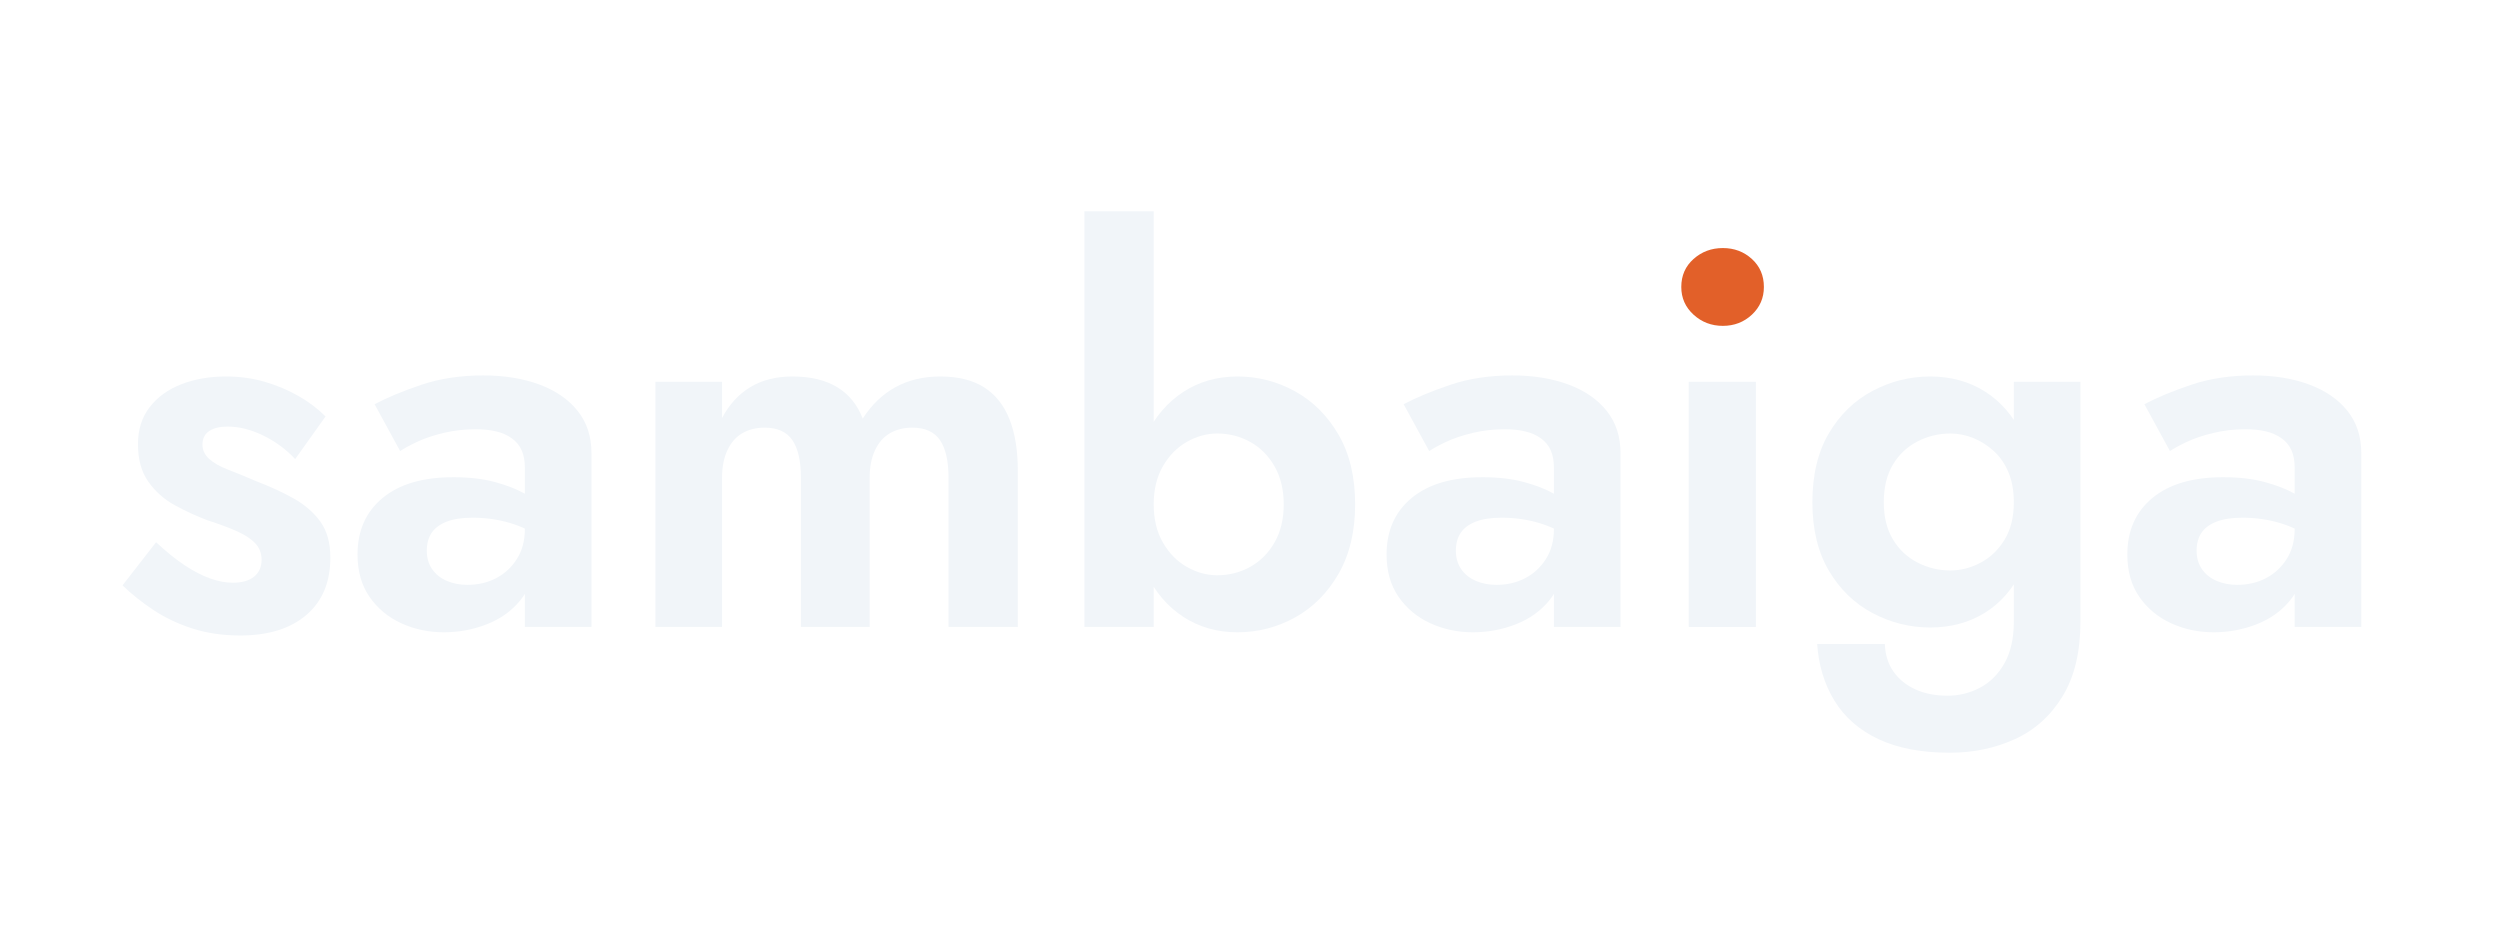
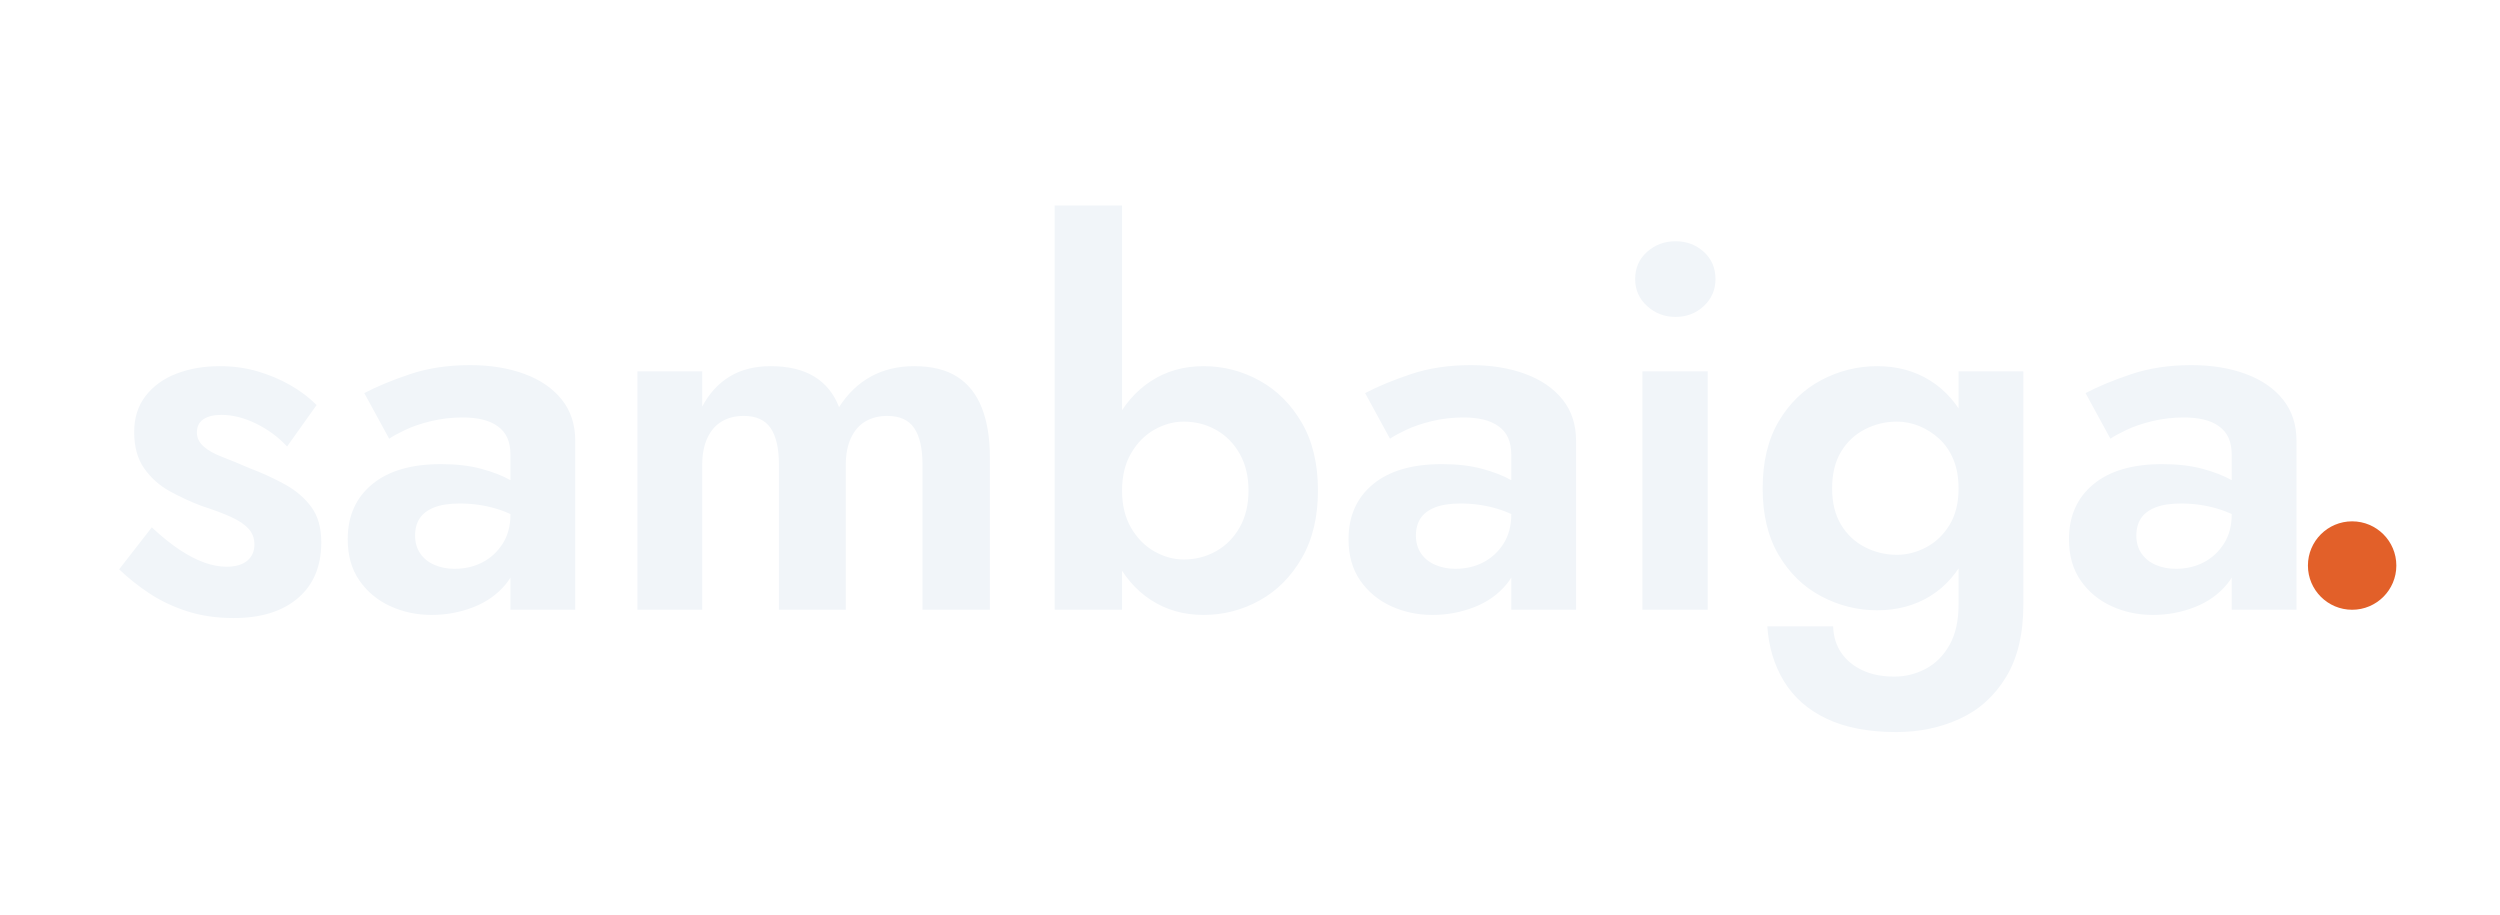
- <svg xmlns="http://www.w3.org/2000/svg" viewBox="0 0 319 120" fill="none">
-   <path d="M19.916 69.188 15.632 74.696Q17.4 76.396 19.61 77.858Q21.82 79.32 24.574 80.204Q27.328 81.088 30.66 81.088Q36.032 81.088 39.092 78.47Q42.152 75.852 42.152 71.16Q42.152 68.304 40.86 66.536Q39.568 64.768 37.426 63.578Q35.284 62.388 32.768 61.436Q30.728 60.552 29.13 59.94Q27.532 59.328 26.682 58.546Q25.832 57.764 25.832 56.744Q25.832 55.588 26.682 55.01Q27.532 54.432 29.028 54.432Q31.272 54.432 33.618 55.588Q35.964 56.744 37.664 58.58L41.54 53.14Q40.044 51.644 38.072 50.522Q36.1 49.4 33.788 48.72Q31.476 48.04 28.824 48.04Q25.696 48.04 23.146 49.026Q20.596 50.012 19.1 51.95Q17.604 53.888 17.604 56.676Q17.604 59.6 18.93 61.47Q20.256 63.34 22.296 64.462Q24.336 65.584 26.512 66.4Q28.824 67.148 30.32 67.828Q31.816 68.508 32.598 69.358Q33.38 70.208 33.38 71.432Q33.38 72.792 32.428 73.574Q31.476 74.356 29.708 74.356Q28.348 74.356 26.818 73.812Q25.288 73.268 23.588 72.146Q21.888 71.024 19.916 69.188Z" fill="#F1F5F9" />
-   <path d="M54.46 70.276Q54.46 68.916 55.072 67.998Q55.684 67.08 56.976 66.57Q58.268 66.06 60.308 66.06Q62.824 66.06 65.102 66.74Q67.38 67.42 69.216 68.78V64.7Q68.536 63.884 66.972 63.0Q65.408 62.116 63.13 61.504Q60.852 60.892 57.86 60.892Q52.012 60.892 48.816 63.544Q45.62 66.196 45.62 70.752Q45.62 73.948 47.15 76.158Q48.68 78.368 51.196 79.524Q53.712 80.68 56.636 80.68Q59.492 80.68 62.11 79.66Q64.728 78.64 66.394 76.6Q68.06 74.56 68.06 71.568L66.972 67.488Q66.972 69.732 65.952 71.33Q64.932 72.928 63.3 73.778Q61.668 74.628 59.628 74.628Q58.2 74.628 57.01 74.118Q55.82 73.608 55.14 72.622Q54.46 71.636 54.46 70.276Z M51.06 57.56Q51.74 57.084 53.168 56.404Q54.596 55.724 56.568 55.248Q58.54 54.772 60.716 54.772Q62.144 54.772 63.3 55.044Q64.456 55.316 65.306 55.928Q66.156 56.54 66.564 57.458Q66.972 58.376 66.972 59.668V80.0H75.472V57.832Q75.472 54.636 73.704 52.426Q71.936 50.216 68.808 49.06Q65.68 47.904 61.668 47.904Q57.316 47.904 53.78 49.094Q50.244 50.284 47.796 51.576Z" fill="#F1F5F9" />
-   <path d="M129.872 60.008Q129.872 56.2 128.818 53.514Q127.764 50.828 125.588 49.434Q123.412 48.04 119.944 48.04Q116.748 48.04 114.266 49.4Q111.784 50.76 110.084 53.412Q109.064 50.76 106.82 49.4Q104.576 48.04 101.108 48.04Q97.98 48.04 95.736 49.4Q93.492 50.76 92.132 53.344V48.72H83.632V80.0H92.132V60.96Q92.132 58.92 92.812 57.458Q93.492 55.996 94.716 55.282Q95.94 54.568 97.572 54.568Q100.02 54.568 101.108 56.166Q102.196 57.764 102.196 60.96V80.0H110.968V60.96Q110.968 58.92 111.648 57.458Q112.328 55.996 113.552 55.282Q114.776 54.568 116.408 54.568Q118.856 54.568 119.944 56.166Q121.032 57.764 121.032 60.96V80.0H129.872Z" fill="#F1F5F9" />
-   <path d="M147.212 26.96H138.372V80.0H147.212Z M172.916 64.36Q172.916 59.124 170.808 55.486Q168.7 51.848 165.266 49.944Q161.832 48.04 157.888 48.04Q154.012 48.04 150.986 50.012Q147.96 51.984 146.192 55.622Q144.424 59.26 144.424 64.36Q144.424 69.392 146.192 73.064Q147.96 76.736 150.986 78.708Q154.012 80.68 157.888 80.68Q161.832 80.68 165.266 78.776Q168.7 76.872 170.808 73.2Q172.916 69.528 172.916 64.36Z M163.804 64.36Q163.804 67.148 162.648 69.188Q161.492 71.228 159.554 72.316Q157.616 73.404 155.304 73.404Q153.332 73.404 151.462 72.35Q149.592 71.296 148.402 69.256Q147.212 67.216 147.212 64.36Q147.212 61.504 148.402 59.464Q149.592 57.424 151.462 56.37Q153.332 55.316 155.304 55.316Q157.616 55.316 159.554 56.404Q161.492 57.492 162.648 59.532Q163.804 61.572 163.804 64.36Z" fill="#F1F5F9" />
-   <path d="M185.768 70.276Q185.768 68.916 186.38 67.998Q186.992 67.08 188.284 66.57Q189.576 66.06 191.616 66.06Q194.132 66.06 196.41 66.74Q198.688 67.42 200.524 68.78V64.7Q199.844 63.884 198.28 63.0Q196.716 62.116 194.438 61.504Q192.16 60.892 189.168 60.892Q183.32 60.892 180.124 63.544Q176.928 66.196 176.928 70.752Q176.928 73.948 178.458 76.158Q179.988 78.368 182.504 79.524Q185.02 80.68 187.944 80.68Q190.8 80.68 193.418 79.66Q196.036 78.64 197.702 76.6Q199.368 74.56 199.368 71.568L198.28 67.488Q198.28 69.732 197.26 71.33Q196.24 72.928 194.608 73.778Q192.976 74.628 190.936 74.628Q189.508 74.628 188.318 74.118Q187.128 73.608 186.448 72.622Q185.768 71.636 185.768 70.276Z M182.368 57.56Q183.048 57.084 184.476 56.404Q185.904 55.724 187.876 55.248Q189.848 54.772 192.024 54.772Q193.452 54.772 194.608 55.044Q195.764 55.316 196.614 55.928Q197.464 56.54 197.872 57.458Q198.28 58.376 198.28 59.668V80.0H206.78V57.832Q206.78 54.636 205.012 52.426Q203.244 50.216 200.116 49.06Q196.988 47.904 192.976 47.904Q188.624 47.904 185.088 49.094Q181.552 50.284 179.104 51.576Z" fill="#F1F5F9" />
-   <path d="M214.532 36.616Q214.532 38.724 216.096 40.152Q217.66 41.58 219.836 41.58Q222.012 41.58 223.542 40.152Q225.072 38.724 225.072 36.616Q225.072 34.44 223.542 33.046Q222.012 31.652 219.836 31.652Q217.66 31.652 216.096 33.046Q214.532 34.44 214.532 36.616Z" fill="#E26029" />
-   <path d="M215.484 48.72V80.0H224.052V48.72Z" fill="#F1F5F9" />
-   <path d="M231.872 82.176Q232.144 86.256 234.082 89.418Q236.02 92.58 239.692 94.314Q243.364 96.048 248.804 96.048Q253.292 96.048 257.1 94.314Q260.908 92.58 263.186 88.84Q265.464 85.1 265.464 79.32V48.72H256.964V79.32Q256.964 82.516 255.774 84.624Q254.584 86.732 252.646 87.752Q250.708 88.772 248.532 88.772Q246.152 88.772 244.384 87.956Q242.616 87.14 241.596 85.678Q240.576 84.216 240.508 82.176Z M231.26 64.088Q231.26 69.256 233.368 72.826Q235.476 76.396 238.944 78.232Q242.412 80.068 246.288 80.068Q250.232 80.068 253.258 78.198Q256.284 76.328 258.018 72.724Q259.752 69.12 259.752 64.088Q259.752 58.988 258.018 55.418Q256.284 51.848 253.258 49.944Q250.232 48.04 246.288 48.04Q242.412 48.04 238.944 49.876Q235.476 51.712 233.368 55.282Q231.26 58.852 231.26 64.088Z M240.372 64.088Q240.372 61.232 241.528 59.294Q242.684 57.356 244.656 56.336Q246.628 55.316 248.872 55.316Q250.368 55.316 251.796 55.894Q253.224 56.472 254.414 57.56Q255.604 58.648 256.284 60.28Q256.964 61.912 256.964 64.088Q256.964 66.944 255.774 68.882Q254.584 70.82 252.714 71.806Q250.844 72.792 248.872 72.792Q246.628 72.792 244.656 71.772Q242.684 70.752 241.528 68.814Q240.372 66.876 240.372 64.088Z" fill="#F1F5F9" />
-   <path d="M280.288 70.276Q280.288 68.916 280.9 67.998Q281.512 67.08 282.804 66.57Q284.096 66.06 286.136 66.06Q288.652 66.06 290.93 66.74Q293.208 67.42 295.044 68.78V64.7Q294.364 63.884 292.8 63.0Q291.236 62.116 288.958 61.504Q286.68 60.892 283.688 60.892Q277.84 60.892 274.644 63.544Q271.448 66.196 271.448 70.752Q271.448 73.948 272.978 76.158Q274.508 78.368 277.024 79.524Q279.54 80.68 282.464 80.68Q285.32 80.68 287.938 79.66Q290.556 78.64 292.222 76.6Q293.888 74.56 293.888 71.568L292.8 67.488Q292.8 69.732 291.78 71.33Q290.76 72.928 289.128 73.778Q287.496 74.628 285.456 74.628Q284.028 74.628 282.838 74.118Q281.648 73.608 280.968 72.622Q280.288 71.636 280.288 70.276Z M276.888 57.56Q277.568 57.084 278.996 56.404Q280.424 55.724 282.396 55.248Q284.368 54.772 286.544 54.772Q287.972 54.772 289.128 55.044Q290.284 55.316 291.134 55.928Q291.984 56.54 292.392 57.458Q292.8 58.376 292.8 59.668V80.0H301.3V57.832Q301.3 54.636 299.532 52.426Q297.764 50.216 294.636 49.06Q291.508 47.904 287.496 47.904Q283.144 47.904 279.608 49.094Q276.072 50.284 273.624 51.576Z" fill="#F1F5F9" />
+ <svg xmlns="http://www.w3.org/2000/svg" viewBox="0 0 328 120" fill="none">
+   <path d="M19.916 69.188 15.632 74.696Q17.4 76.396 19.61 77.858Q21.82 79.32 24.574 80.204Q27.328 81.088 30.66 81.088Q36.032 81.088 39.092 78.47Q42.152 75.852 42.152 71.16Q42.152 68.304 40.86 66.536Q39.568 64.768 37.426 63.578Q35.284 62.388 32.768 61.436Q30.728 60.552 29.13 59.94Q27.532 59.328 26.682 58.546Q25.832 57.764 25.832 56.744Q25.832 55.588 26.682 55.01Q27.532 54.432 29.028 54.432Q31.272 54.432 33.618 55.588Q35.964 56.744 37.664 58.58L41.54 53.14Q40.044 51.644 38.072 50.522Q36.1 49.4 33.788 48.72Q31.476 48.04 28.824 48.04Q25.696 48.04 23.146 49.026Q20.596 50.012 19.1 51.95Q17.604 53.888 17.604 56.676Q17.604 59.6 18.93 61.47Q20.256 63.34 22.296 64.462Q24.336 65.584 26.512 66.4Q28.824 67.148 30.32 67.828Q31.816 68.508 32.598 69.358Q33.38 70.208 33.38 71.432Q33.38 72.792 32.428 73.574Q31.476 74.356 29.708 74.356Q28.348 74.356 26.818 73.812Q25.288 73.268 23.588 72.146Q21.888 71.024 19.916 69.188Z M54.46 70.276Q54.46 68.916 55.072 67.998Q55.684 67.08 56.976 66.57Q58.268 66.06 60.308 66.06Q62.824 66.06 65.102 66.74Q67.38 67.42 69.216 68.78V64.7Q68.536 63.884 66.972 63.0Q65.408 62.116 63.13 61.504Q60.852 60.892 57.86 60.892Q52.012 60.892 48.816 63.544Q45.62 66.196 45.62 70.752Q45.62 73.948 47.15 76.158Q48.68 78.368 51.196 79.524Q53.712 80.68 56.636 80.68Q59.492 80.68 62.11 79.66Q64.728 78.64 66.394 76.6Q68.06 74.56 68.06 71.568L66.972 67.488Q66.972 69.732 65.952 71.33Q64.932 72.928 63.3 73.778Q61.668 74.628 59.628 74.628Q58.2 74.628 57.01 74.118Q55.82 73.608 55.14 72.622Q54.46 71.636 54.46 70.276Z M51.06 57.56Q51.74 57.084 53.168 56.404Q54.596 55.724 56.568 55.248Q58.54 54.772 60.716 54.772Q62.144 54.772 63.3 55.044Q64.456 55.316 65.306 55.928Q66.156 56.54 66.564 57.458Q66.972 58.376 66.972 59.668V80.0H75.472V57.832Q75.472 54.636 73.704 52.426Q71.936 50.216 68.808 49.06Q65.68 47.904 61.668 47.904Q57.316 47.904 53.78 49.094Q50.244 50.284 47.796 51.576Z M129.872 60.008Q129.872 56.2 128.818 53.514Q127.764 50.828 125.588 49.434Q123.412 48.04 119.944 48.04Q116.748 48.04 114.266 49.4Q111.784 50.76 110.084 53.412Q109.064 50.76 106.82 49.4Q104.576 48.04 101.108 48.04Q97.98 48.04 95.736 49.4Q93.492 50.76 92.132 53.344V48.72H83.632V80.0H92.132V60.96Q92.132 58.92 92.812 57.458Q93.492 55.996 94.716 55.282Q95.94 54.568 97.572 54.568Q100.02 54.568 101.108 56.166Q102.196 57.764 102.196 60.96V80.0H110.968V60.96Q110.968 58.92 111.648 57.458Q112.328 55.996 113.552 55.282Q114.776 54.568 116.408 54.568Q118.856 54.568 119.944 56.166Q121.032 57.764 121.032 60.96V80.0H129.872Z M147.212 26.96H138.372V80.0H147.212Z M172.916 64.36Q172.916 59.124 170.808 55.486Q168.7 51.848 165.266 49.944Q161.832 48.04 157.888 48.04Q154.012 48.04 150.986 50.012Q147.96 51.984 146.192 55.622Q144.424 59.26 144.424 64.36Q144.424 69.392 146.192 73.064Q147.96 76.736 150.986 78.708Q154.012 80.68 157.888 80.68Q161.832 80.68 165.266 78.776Q168.7 76.872 170.808 73.2Q172.916 69.528 172.916 64.36Z M163.804 64.36Q163.804 67.148 162.648 69.188Q161.492 71.228 159.554 72.316Q157.616 73.404 155.304 73.404Q153.332 73.404 151.462 72.35Q149.592 71.296 148.402 69.256Q147.212 67.216 147.212 64.36Q147.212 61.504 148.402 59.464Q149.592 57.424 151.462 56.37Q153.332 55.316 155.304 55.316Q157.616 55.316 159.554 56.404Q161.492 57.492 162.648 59.532Q163.804 61.572 163.804 64.36Z M185.768 70.276Q185.768 68.916 186.38 67.998Q186.992 67.08 188.284 66.57Q189.576 66.06 191.616 66.06Q194.132 66.06 196.41 66.74Q198.688 67.42 200.524 68.78V64.7Q199.844 63.884 198.28 63.0Q196.716 62.116 194.438 61.504Q192.16 60.892 189.168 60.892Q183.32 60.892 180.124 63.544Q176.928 66.196 176.928 70.752Q176.928 73.948 178.458 76.158Q179.988 78.368 182.504 79.524Q185.02 80.68 187.944 80.68Q190.8 80.68 193.418 79.66Q196.036 78.64 197.702 76.6Q199.368 74.56 199.368 71.568L198.28 67.488Q198.28 69.732 197.26 71.33Q196.24 72.928 194.608 73.778Q192.976 74.628 190.936 74.628Q189.508 74.628 188.318 74.118Q187.128 73.608 186.448 72.622Q185.768 71.636 185.768 70.276Z M182.368 57.56Q183.048 57.084 184.476 56.404Q185.904 55.724 187.876 55.248Q189.848 54.772 192.024 54.772Q193.452 54.772 194.608 55.044Q195.764 55.316 196.614 55.928Q197.464 56.54 197.872 57.458Q198.28 58.376 198.28 59.668V80.0H206.78V57.832Q206.78 54.636 205.012 52.426Q203.244 50.216 200.116 49.06Q196.988 47.904 192.976 47.904Q188.624 47.904 185.088 49.094Q181.552 50.284 179.104 51.576Z M214.532 36.616Q214.532 38.724 216.096 40.152Q217.66 41.58 219.836 41.58Q222.012 41.58 223.542 40.152Q225.072 38.724 225.072 36.616Q225.072 34.44 223.542 33.046Q222.012 31.652 219.836 31.652Q217.66 31.652 216.096 33.046Q214.532 34.44 214.532 36.616Z M215.484 48.72V80.0H224.052V48.72Z M231.872 82.176Q232.144 86.256 234.082 89.418Q236.02 92.58 239.692 94.314Q243.364 96.048 248.804 96.048Q253.292 96.048 257.1 94.314Q260.908 92.58 263.186 88.84Q265.464 85.1 265.464 79.32V48.72H256.964V79.32Q256.964 82.516 255.774 84.624Q254.584 86.732 252.646 87.752Q250.708 88.772 248.532 88.772Q246.152 88.772 244.384 87.956Q242.616 87.14 241.596 85.678Q240.576 84.216 240.508 82.176Z M231.26 64.088Q231.26 69.256 233.368 72.826Q235.476 76.396 238.944 78.232Q242.412 80.068 246.288 80.068Q250.232 80.068 253.258 78.198Q256.284 76.328 258.018 72.724Q259.752 69.12 259.752 64.088Q259.752 58.988 258.018 55.418Q256.284 51.848 253.258 49.944Q250.232 48.04 246.288 48.04Q242.412 48.04 238.944 49.876Q235.476 51.712 233.368 55.282Q231.26 58.852 231.26 64.088Z M240.372 64.088Q240.372 61.232 241.528 59.294Q242.684 57.356 244.656 56.336Q246.628 55.316 248.872 55.316Q250.368 55.316 251.796 55.894Q253.224 56.472 254.414 57.56Q255.604 58.648 256.284 60.28Q256.964 61.912 256.964 64.088Q256.964 66.944 255.774 68.882Q254.584 70.82 252.714 71.806Q250.844 72.792 248.872 72.792Q246.628 72.792 244.656 71.772Q242.684 70.752 241.528 68.814Q240.372 66.876 240.372 64.088Z M280.288 70.276Q280.288 68.916 280.9 67.998Q281.512 67.08 282.804 66.57Q284.096 66.06 286.136 66.06Q288.652 66.06 290.93 66.74Q293.208 67.42 295.044 68.78V64.7Q294.364 63.884 292.8 63.0Q291.236 62.116 288.958 61.504Q286.68 60.892 283.688 60.892Q277.84 60.892 274.644 63.544Q271.448 66.196 271.448 70.752Q271.448 73.948 272.978 76.158Q274.508 78.368 277.024 79.524Q279.54 80.68 282.464 80.68Q285.32 80.68 287.938 79.66Q290.556 78.64 292.222 76.6Q293.888 74.56 293.888 71.568L292.8 67.488Q292.8 69.732 291.78 71.33Q290.76 72.928 289.128 73.778Q287.496 74.628 285.456 74.628Q284.028 74.628 282.838 74.118Q281.648 73.608 280.968 72.622Q280.288 71.636 280.288 70.276Z M276.888 57.56Q277.568 57.084 278.996 56.404Q280.424 55.724 282.396 55.248Q284.368 54.772 286.544 54.772Q287.972 54.772 289.128 55.044Q290.284 55.316 291.134 55.928Q291.984 56.54 292.392 57.458Q292.8 58.376 292.8 59.668V80.0H301.3V57.832Q301.3 54.636 299.532 52.426Q297.764 50.216 294.636 49.06Q291.508 47.904 287.496 47.904Q283.144 47.904 279.608 49.094Q276.072 50.284 273.624 51.576Z" fill="#F1F5F9" />
+   <circle cx="308.6" cy="74.2" r="5.8" fill="#E26029" />
</svg>
